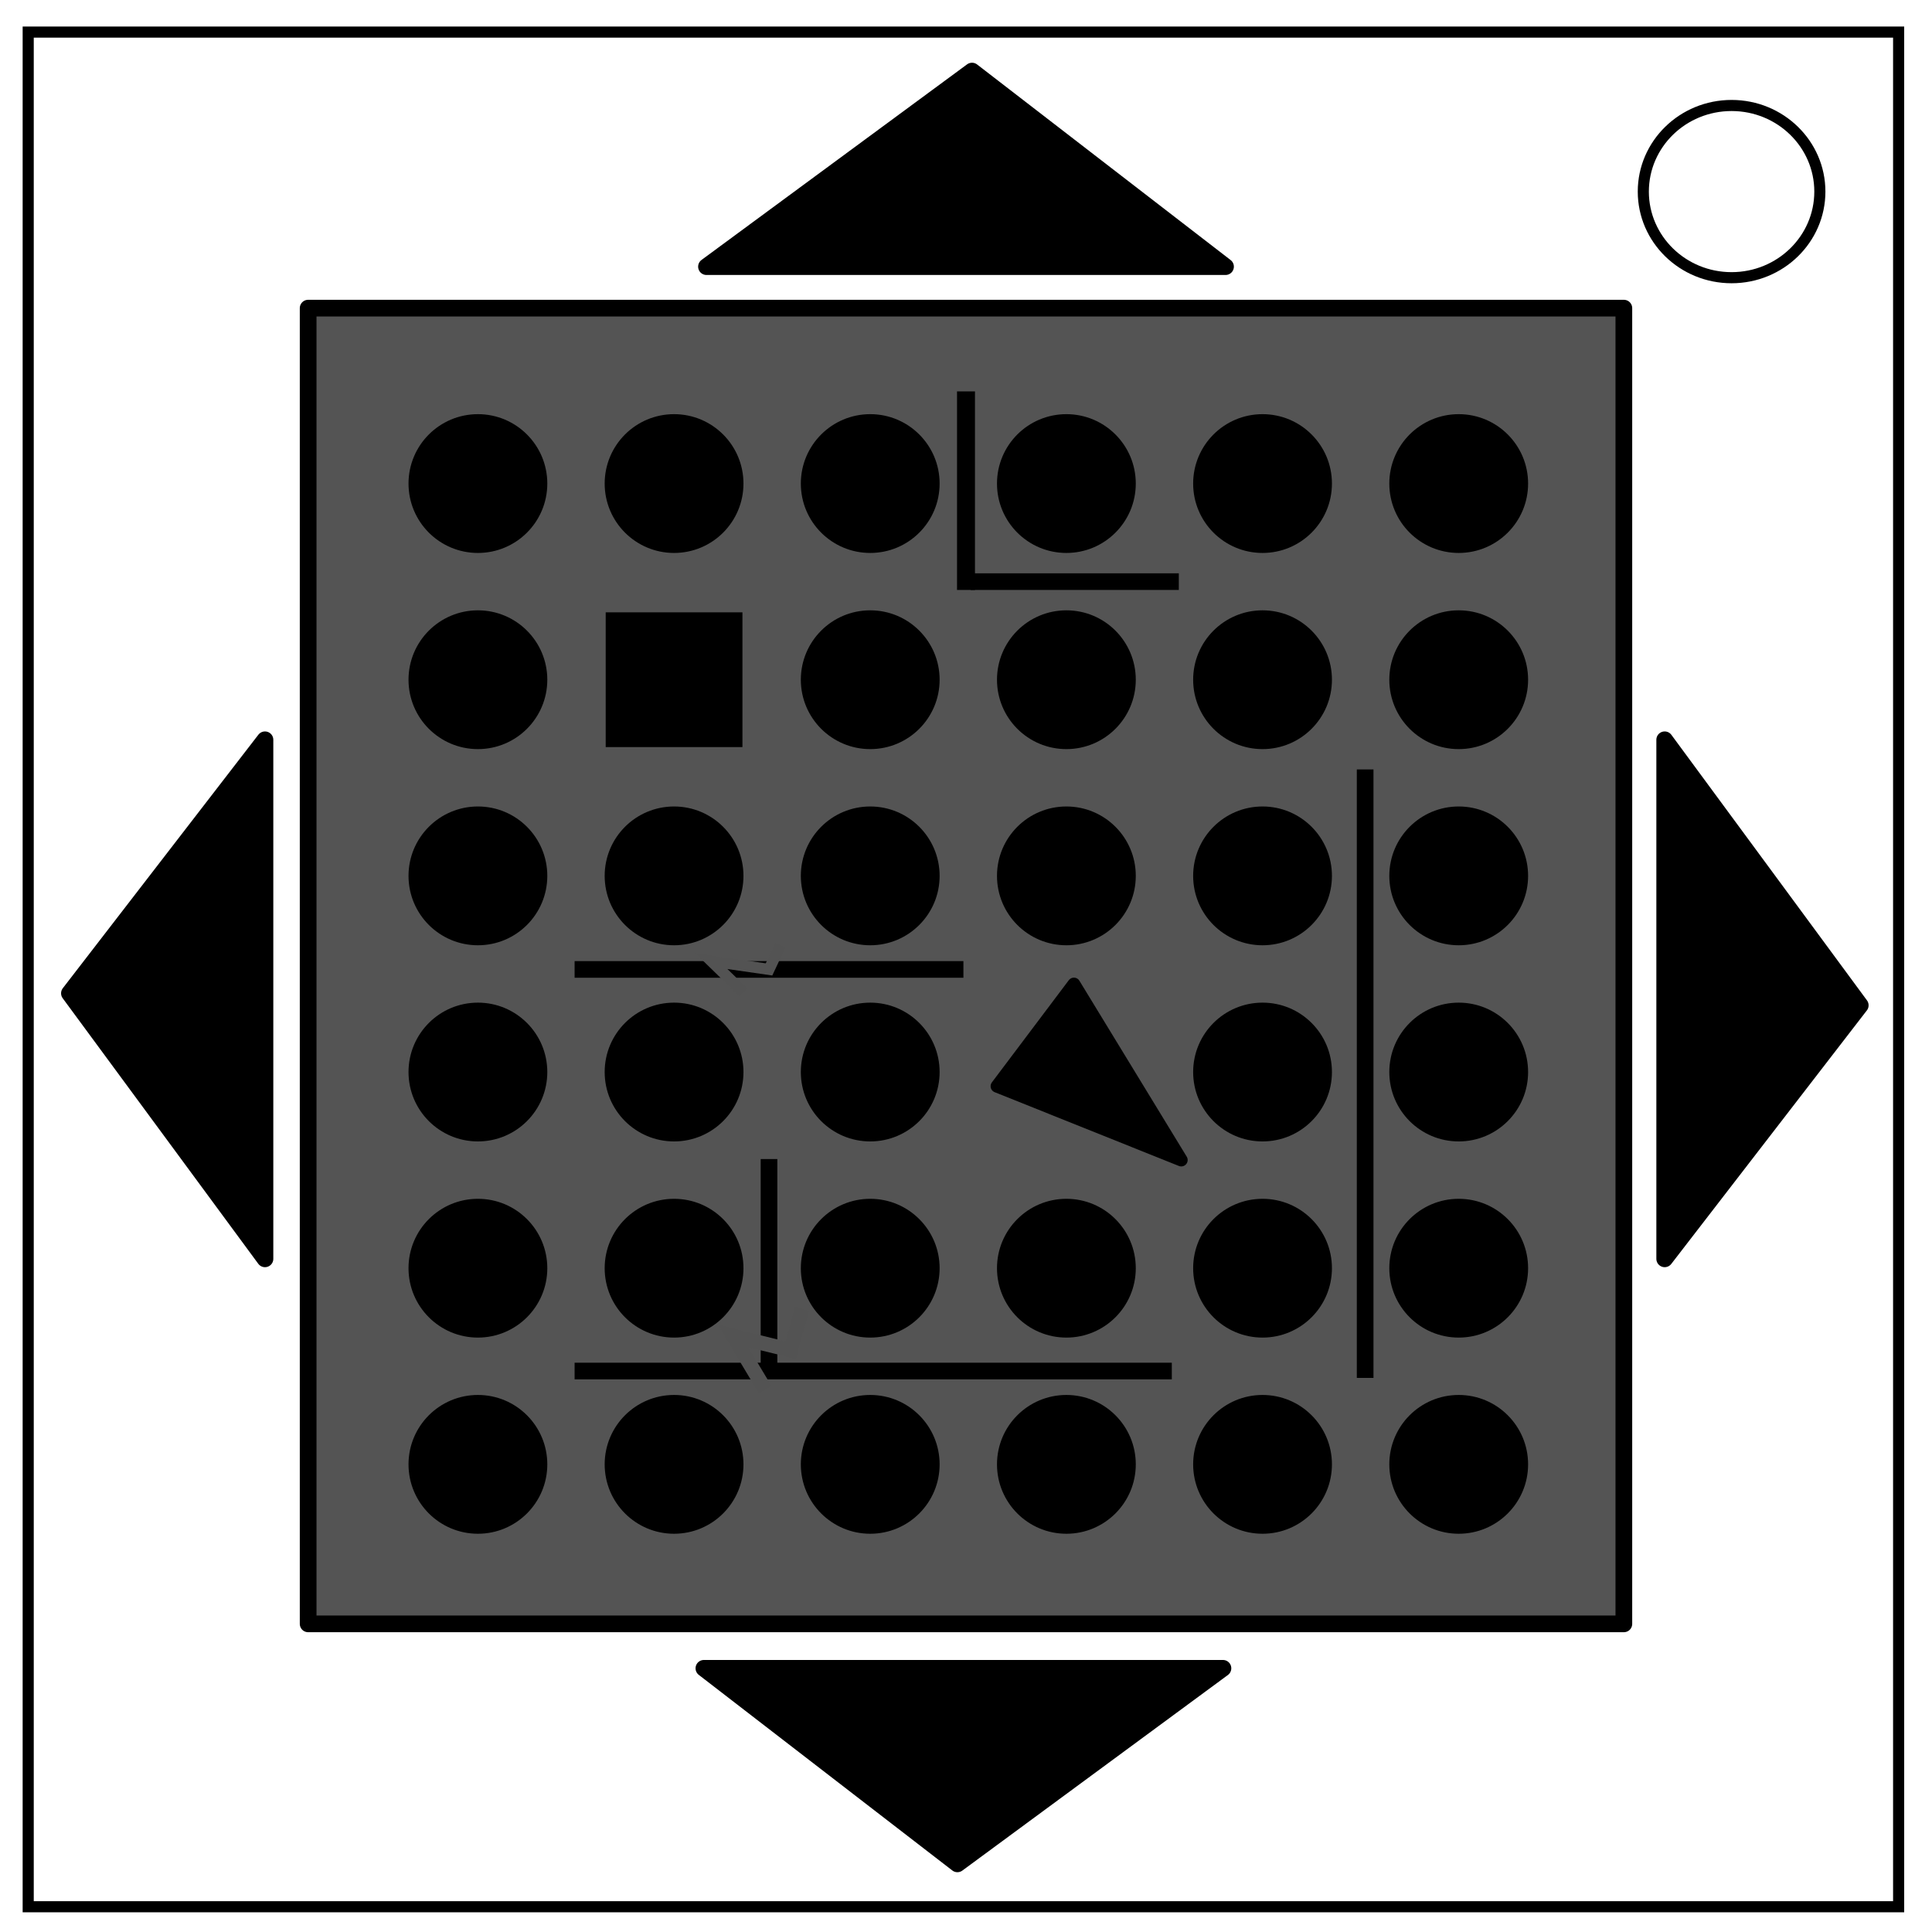
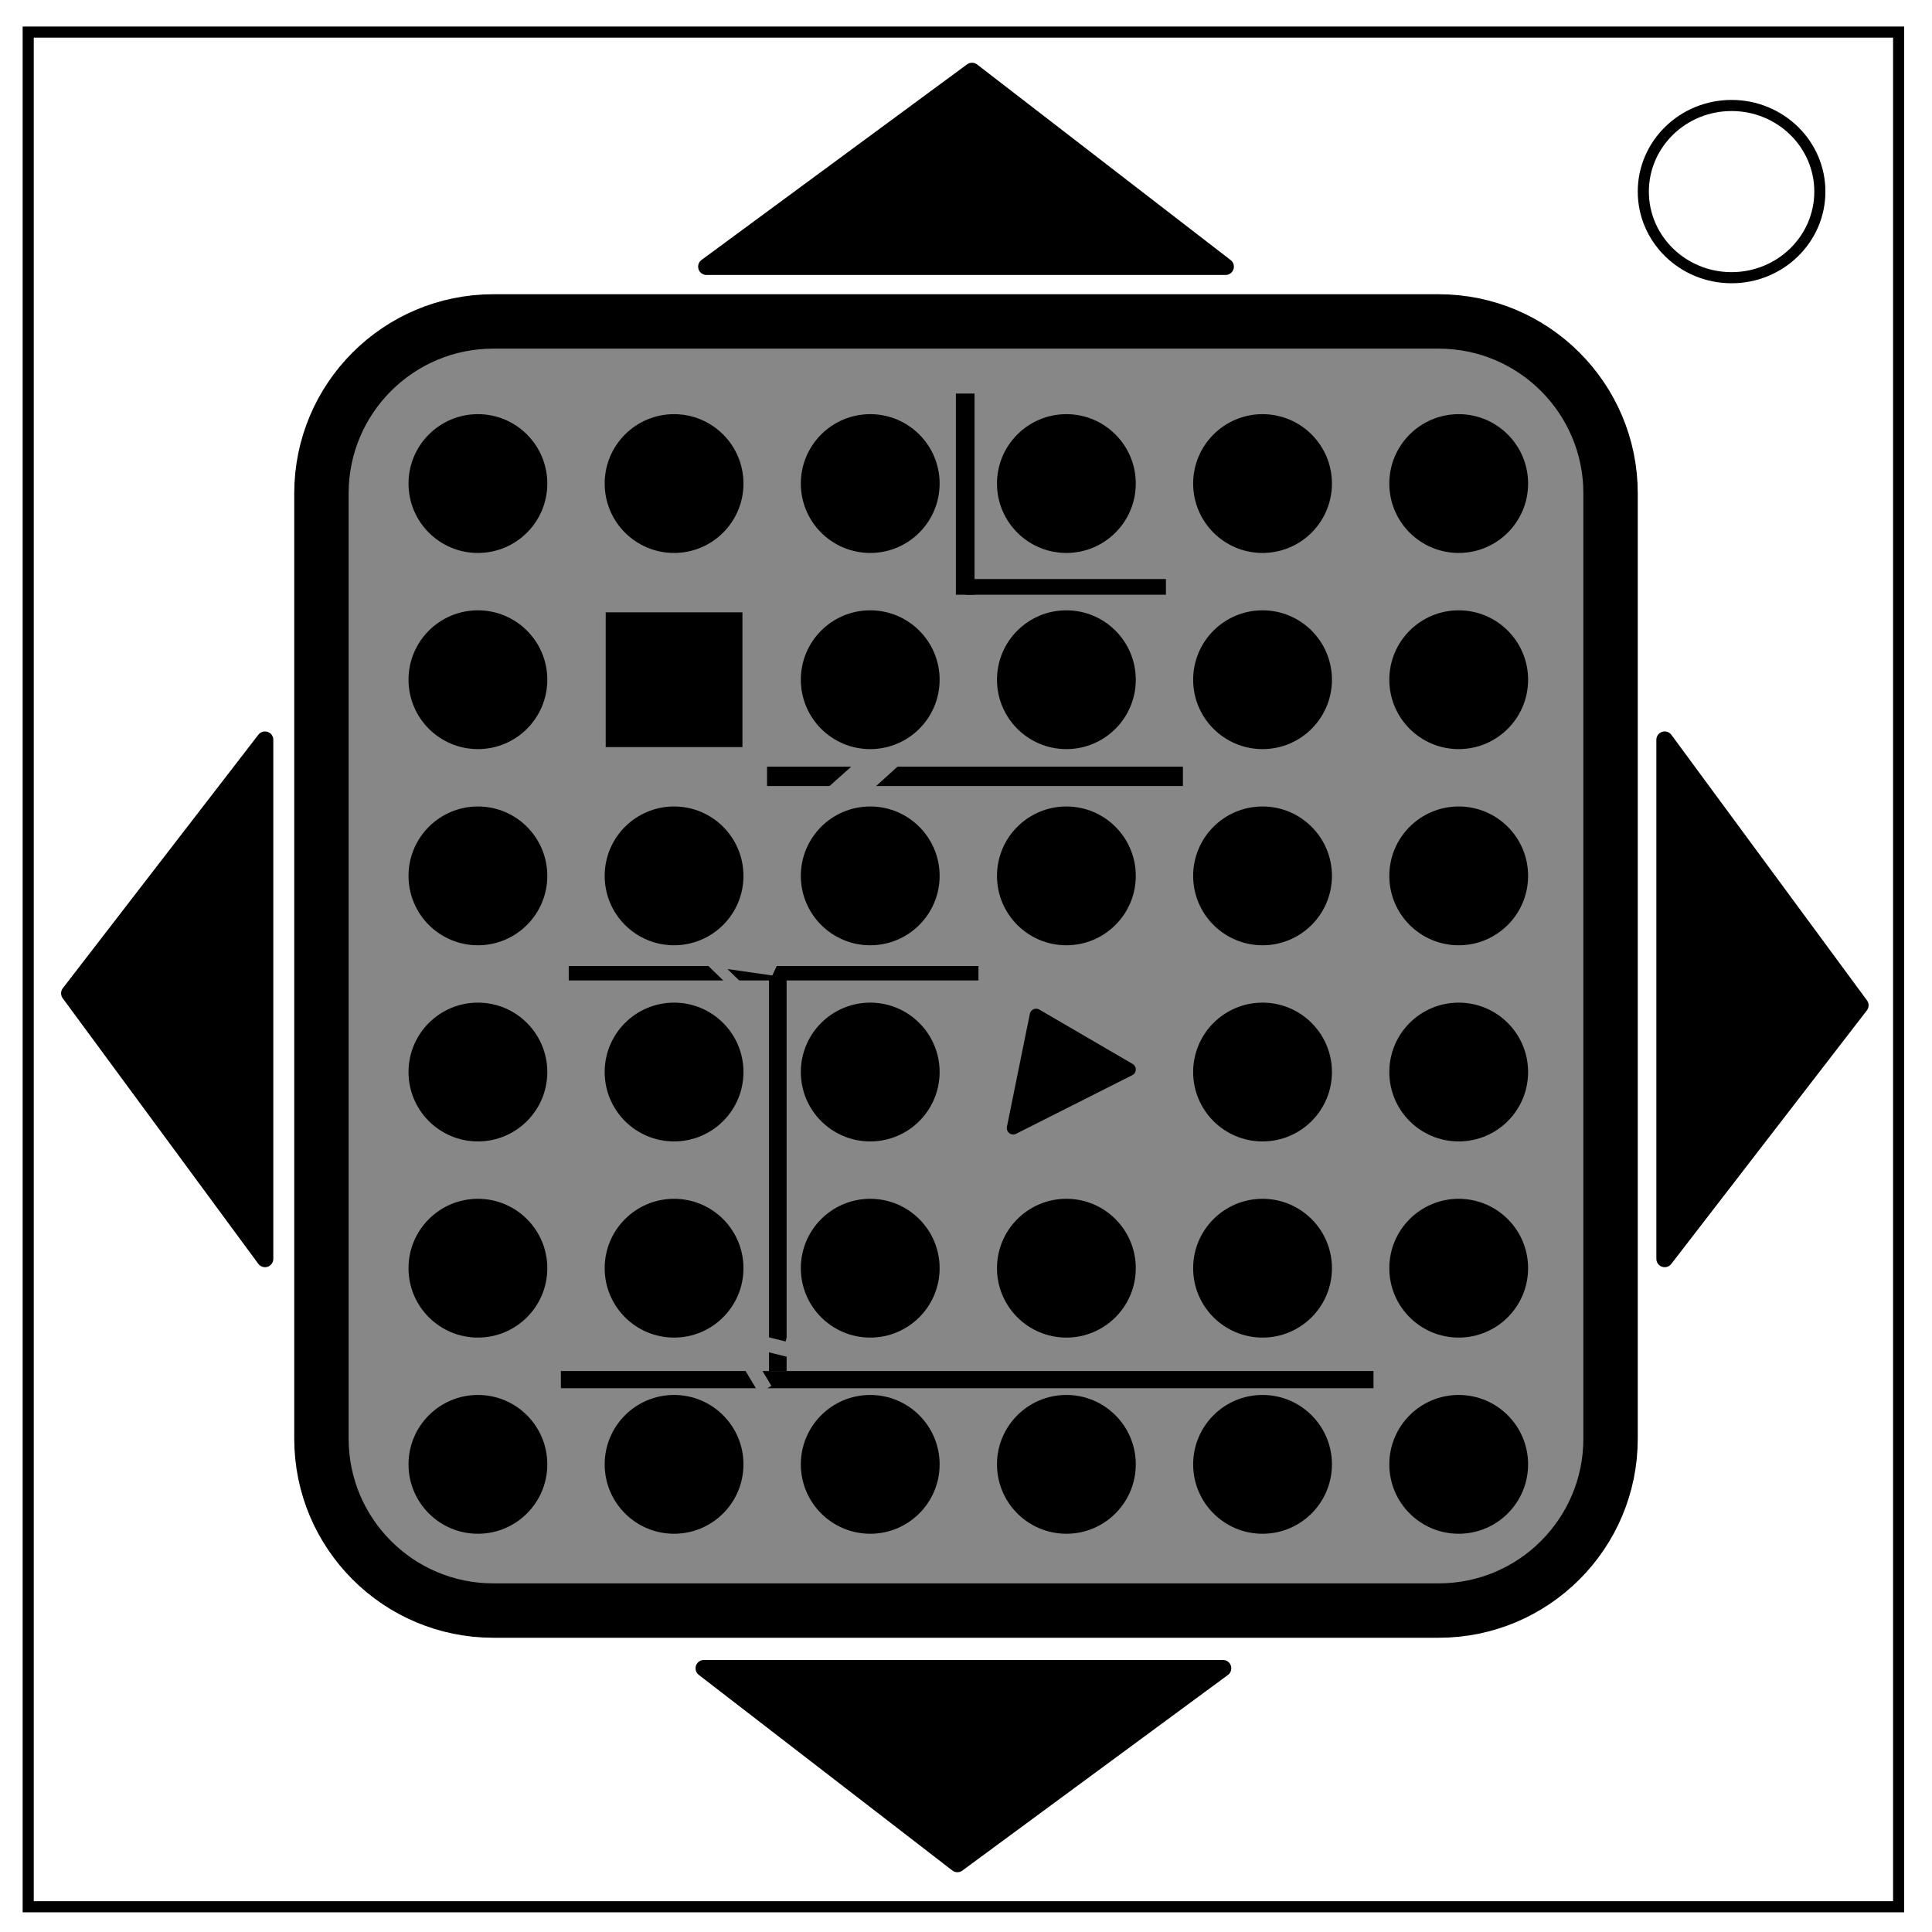
<svg xmlns="http://www.w3.org/2000/svg" fill="none" viewBox="0 0 348 348" version="1.1" id="svg1">
  <defs id="defs1">
    <linearGradient id="swatch4">
      <stop style="stop-color:#000000;stop-opacity:1;" offset="0" id="stop4" />
    </linearGradient>
    <linearGradient id="swatch3">
      <stop style="stop-color:#000000;stop-opacity:1;" offset="0" id="stop3" />
    </linearGradient>
    <linearGradient id="swatch2">
      <stop style="stop-color:#000000;stop-opacity:1;" offset="0" id="stop2" />
    </linearGradient>
  </defs>
-   <rect width="336.91" height="337.67" x="5.08" y="5.78" stroke="#000" stroke-width="2" id="rect1" />
-   <ellipse cx="311.9" cy="34.51" stroke="#000000" stroke-width="2" rx="15.9" ry="15.51" id="ellipse1" style="display:inline" />
  <g id="layer1" style="fill:none">
-     <rect style="fill:#545454;fill-opacity:1;stroke:#000000;stroke-width:3.01;stroke-linejoin:round;stroke-dasharray:none" id="rect4" width="236.99" height="236.99" x="55.505" y="55.505" />
+     <rect style="fill:#878787;fill-opacity:1;stroke:#000000;stroke-width:9.798;stroke-linejoin:round;stroke-dasharray:none" id="rect4" width="232.202" height="232.202" x="57.899" y="57.899" ry="30.957" />
    <g id="g5" style="fill:none" transform="translate(3.5762787e-7,-11.89959)">
      <rect style="fill:#000000;fill-opacity:1;stroke:#000000;stroke-width:4.02;stroke-linejoin:miter;stroke-dasharray:none;stroke-opacity:1" id="rect22" width="20.608" height="20.252" x="111.112" y="124.207" />
-       <path style="fill:#000000;fill-opacity:1;stroke:#000000;stroke-width:2.305;stroke-linejoin:round;stroke-dasharray:none" d="m 193.439,177.249 19.336,31.7 -33.19,-13.296 z" id="path18" transform="translate(-3.5762787e-7,11.89959)" />
+       <path style="fill:#000000;fill-opacity:1;stroke:#000000;stroke-width:2.305;stroke-linejoin:round;stroke-dasharray:none" d="m 186.63,194.747 16.8,9.788 -20.931,10.56 z" id="path18" />
      <g id="g4-0" style="fill:none" transform="translate(1.7452241e-7,183.165)">
        <ellipse style="fill:#000000;fill-opacity:1;stroke:#000000;stroke-width:2.95;stroke-linejoin:round" id="path4-6-1" cx="262.748" cy="92.5" rx="11.025" ry="11.025" />
        <ellipse style="fill:#000000;fill-opacity:1;stroke:#000000;stroke-width:2.95;stroke-linejoin:round" id="path4-9-7" cx="227.415" cy="92.5" rx="11.025" ry="11.025" transform="translate(0)" />
        <ellipse style="fill:#000000;fill-opacity:1;stroke:#000000;stroke-width:2.95;stroke-linejoin:round" id="path4-7-33" cx="192.082" cy="92.5" rx="11.025" ry="11.025" transform="translate(0)" />
        <ellipse style="fill:#000000;fill-opacity:1;stroke:#000000;stroke-width:2.95;stroke-linejoin:round" id="path4-4-40" cx="156.749" cy="92.5" rx="11.025" ry="11.025" transform="translate(0)" />
        <ellipse style="fill:#000000;fill-opacity:1;stroke:#000000;stroke-width:2.95;stroke-linejoin:round" id="path4-8-0" cx="121.416" cy="92.5" rx="11.025" ry="11.025" />
        <ellipse style="fill:#000000;fill-opacity:1;stroke:#000000;stroke-width:2.95;stroke-linejoin:round" id="path4-2" cx="86.083" cy="92.5" rx="11.025" ry="11.025" transform="translate(0)" />
      </g>
      <g id="g4-90" style="fill:none" transform="translate(1.7452241e-7,147.832)">
        <ellipse style="fill:#000000;fill-opacity:1;stroke:#000000;stroke-width:2.95;stroke-linejoin:round" id="path4-6-4" cx="262.748" cy="92.5" rx="11.025" ry="11.025" />
        <ellipse style="fill:#000000;fill-opacity:1;stroke:#000000;stroke-width:2.95;stroke-linejoin:round" id="path4-9-0" cx="227.415" cy="92.5" rx="11.025" ry="11.025" transform="translate(0)" />
        <ellipse style="fill:#000000;fill-opacity:1;stroke:#000000;stroke-width:2.95;stroke-linejoin:round" id="path4-7-2" cx="192.082" cy="92.5" rx="11.025" ry="11.025" transform="translate(0)" />
        <ellipse style="fill:#000000;fill-opacity:1;stroke:#000000;stroke-width:2.95;stroke-linejoin:round" id="path4-4-0" cx="156.749" cy="92.5" rx="11.025" ry="11.025" transform="translate(0)" />
        <ellipse style="fill:#000000;fill-opacity:1;stroke:#000000;stroke-width:2.95;stroke-linejoin:round" id="path4-8-2" cx="121.416" cy="92.5" rx="11.025" ry="11.025" />
        <ellipse style="fill:#000000;fill-opacity:1;stroke:#000000;stroke-width:2.95;stroke-linejoin:round" id="path4-47" cx="86.083" cy="92.5" rx="11.025" ry="11.025" transform="translate(0)" />
      </g>
      <g id="g4-9" style="fill:none" transform="translate(1.7452241e-7,112.499)">
        <ellipse style="fill:#000000;fill-opacity:1;stroke:#000000;stroke-width:2.95;stroke-linejoin:round" id="path4-6-66" cx="262.748" cy="92.5" rx="11.025" ry="11.025" />
        <ellipse style="fill:#000000;fill-opacity:1;stroke:#000000;stroke-width:2.95;stroke-linejoin:round" id="path4-9-4" cx="227.415" cy="92.5" rx="11.025" ry="11.025" transform="translate(0)" />
        <ellipse style="display:none;fill:#000000;fill-opacity:1;stroke:#000000;stroke-width:2.95;stroke-linejoin:round" id="path4-7-7" cx="192.082" cy="92.5" rx="11.025" ry="11.025" />
        <ellipse style="fill:#000000;fill-opacity:1;stroke:#000000;stroke-width:2.95;stroke-linejoin:round" id="path4-4-4" cx="156.749" cy="92.5" rx="11.025" ry="11.025" transform="translate(0)" />
        <ellipse style="fill:#000000;fill-opacity:1;stroke:#000000;stroke-width:2.95;stroke-linejoin:round" id="path4-8-1" cx="121.416" cy="92.5" rx="11.025" ry="11.025" />
        <ellipse style="fill:#000000;fill-opacity:1;stroke:#000000;stroke-width:2.95;stroke-linejoin:round" id="path4-5" cx="86.083" cy="92.5" rx="11.025" ry="11.025" transform="translate(0)" />
      </g>
      <g id="g4-4" style="fill:none" transform="translate(1.7452241e-7,77.166)">
        <ellipse style="fill:#000000;fill-opacity:1;stroke:#000000;stroke-width:2.95;stroke-linejoin:round" id="path4-6-7" cx="262.748" cy="92.5" rx="11.025" ry="11.025" />
        <ellipse style="fill:#000000;fill-opacity:1;stroke:#000000;stroke-width:2.95;stroke-linejoin:round" id="path4-9-1" cx="227.415" cy="92.5" rx="11.025" ry="11.025" />
        <ellipse style="fill:#000000;fill-opacity:1;stroke:#000000;stroke-width:2.95;stroke-linejoin:round" id="path4-7-3" cx="192.082" cy="92.5" rx="11.025" ry="11.025" />
        <ellipse style="fill:#000000;fill-opacity:1;stroke:#000000;stroke-width:2.95;stroke-linejoin:round" id="path4-4-2" cx="156.749" cy="92.5" rx="11.025" ry="11.025" />
        <ellipse style="fill:#000000;fill-opacity:1;stroke:#000000;stroke-width:2.95;stroke-linejoin:round" id="path4-8-8" cx="121.416" cy="92.5" rx="11.025" ry="11.025" />
        <ellipse style="fill:#000000;fill-opacity:1;stroke:#000000;stroke-width:2.95;stroke-linejoin:round" id="path4-72" cx="86.083" cy="92.5" rx="11.025" ry="11.025" />
      </g>
      <g id="g4-6" style="fill:none" transform="translate(1.7452241e-7,41.833)">
        <ellipse style="fill:#000000;fill-opacity:1;stroke:#000000;stroke-width:2.95;stroke-linejoin:round" id="path4-6-6" cx="262.748" cy="92.5" rx="11.025" ry="11.025" />
        <ellipse style="fill:#000000;fill-opacity:1;stroke:#000000;stroke-width:2.95;stroke-linejoin:round" id="path4-9-2" cx="227.415" cy="92.5" rx="11.025" ry="11.025" />
        <ellipse style="fill:#000000;fill-opacity:1;stroke:#000000;stroke-width:2.95;stroke-linejoin:round" id="path4-7-1" cx="192.082" cy="92.5" rx="11.025" ry="11.025" />
        <ellipse style="fill:#000000;fill-opacity:1;stroke:#000000;stroke-width:2.95;stroke-linejoin:round" id="path4-4-7" cx="156.749" cy="92.5" rx="11.025" ry="11.025" />
        <ellipse style="display:none;fill:#000000;fill-opacity:1;stroke:#000000;stroke-width:2.95;stroke-linejoin:round" id="path4-8-5" cx="121.416" cy="92.5" rx="11.025" ry="11.025" />
        <ellipse style="fill:#000000;fill-opacity:1;stroke:#000000;stroke-width:2.95;stroke-linejoin:round" id="path4-66" cx="86.083" cy="92.5" rx="11.025" ry="11.025" />
      </g>
      <g id="g4" transform="translate(0,6.499999)" style="fill:none">
        <ellipse style="fill:#000000;fill-opacity:1;stroke:#000000;stroke-width:2.95;stroke-linejoin:round" id="path4-6" cx="262.748" cy="92.5" rx="11.025" ry="11.025" />
        <ellipse style="fill:#000000;fill-opacity:1;stroke:#000000;stroke-width:2.95;stroke-linejoin:round" id="path4-9" cx="227.415" cy="92.5" rx="11.025" ry="11.025" />
        <ellipse style="fill:#000000;fill-opacity:1;stroke:#000000;stroke-width:2.95;stroke-linejoin:round" id="path4-7" cx="192.082" cy="92.5" rx="11.025" ry="11.025" />
        <ellipse style="fill:#000000;fill-opacity:1;stroke:#000000;stroke-width:2.95;stroke-linejoin:round" id="path4-4" cx="156.749" cy="92.5" rx="11.025" ry="11.025" />
        <ellipse style="fill:#000000;fill-opacity:1;stroke:#000000;stroke-width:2.95;stroke-linejoin:round" id="path4-8" cx="121.416" cy="92.5" rx="11.025" ry="11.025" />
        <ellipse style="fill:#000000;fill-opacity:1;stroke:#000000;stroke-width:2.95;stroke-linejoin:round" id="path4" cx="86.083" cy="92.5" rx="11.025" ry="11.025" />
      </g>
    </g>
    <g id="layer3">
-       <path style="fill:#000000;fill-opacity:1;stroke:#000000;stroke-width:3;stroke-linejoin:round;stroke-dasharray:none;stroke-opacity:1" d="m 103.5,174.615 h 70.035" id="path19" />
-       <path style="fill:#000000;fill-opacity:1;stroke:#000000;stroke-width:3.235;stroke-linejoin:round;stroke-dasharray:none;stroke-opacity:1" d="m 174,70.5 v 35.767" id="path20" />
-       <path style="fill:#000000;fill-opacity:1;stroke:#000000;stroke-width:3;stroke-linejoin:round;stroke-dasharray:none;stroke-opacity:1" d="m 174.832,104.767 h 37.5" id="path21" />
-       <path style="fill:none;fill-opacity:1;stroke:#535353;stroke-width:2;stroke-linejoin:miter;stroke-dasharray:none;stroke-opacity:1" d="m 140.562,170.266 -2.045,4.349 -10.393,-1.5 5.791,5.635" id="path22" />
-       <path style="fill:#000000;fill-opacity:1;stroke:#000000;stroke-width:3;stroke-linejoin:miter;stroke-dasharray:none;stroke-opacity:1" d="M 245.896,138.593 V 248.194" id="path23" />
-       <path style="fill:#000000;fill-opacity:1;stroke:#000000;stroke-width:3;stroke-linejoin:miter;stroke-dasharray:none;stroke-opacity:1" d="m 138.518,208.773 v 38.184" id="path24" />
-       <path style="fill:#000000;fill-opacity:1;stroke:#000000;stroke-width:3;stroke-linejoin:miter;stroke-dasharray:none;stroke-opacity:1" d="M 103.5,246.957 H 211.071" id="path25" />
-       <path style="fill:none;fill-opacity:1;stroke:#535353;stroke-width:2.62;stroke-linejoin:miter;stroke-dasharray:none;stroke-opacity:1" d="m 144.476,235.748 -2.045,7.461 -10.393,-2.574 5.791,9.669" id="path22-3" />
+       <g id="g31" transform="translate(-2.949635,1)" style="fill:none">
+         <path d="m 164.615,137.094 -3.857,3.49 h 55.264 v -3.49 z" style="fill:#000000;stroke-width:3;stroke-linejoin:bevel" id="path31" />
+         <path d="m 152.371,140.584 3.906,-3.49 h -15.164 v 3.49 z" style="fill:#000000;stroke-width:3;stroke-linejoin:bevel" id="path30" />
+       </g>
+       <rect style="fill:#000000;fill-opacity:1;stroke:none;stroke-width:3;stroke-linejoin:bevel;stroke-dasharray:none;stroke-opacity:1" id="rect32" width="3.359" height="36.239" x="172.18" y="70.887" ry="0" />
+       <rect style="fill:#000000;fill-opacity:1;stroke:none;stroke-width:3;stroke-linejoin:bevel;stroke-dasharray:none;stroke-opacity:1" id="rect33" width="36.011" height="2.828" x="174" y="104.298" ry="0" />
+       <rect style="fill:#000000;fill-opacity:1;stroke:none;stroke-width:3;stroke-linejoin:bevel;stroke-dasharray:none;stroke-opacity:1" id="rect34" width="73.804" height="2.6" x="102.442" y="174" ry="0" />
+       <rect style="fill:#000000;fill-opacity:1;stroke:none;stroke-width:3;stroke-linejoin:bevel;stroke-dasharray:none;stroke-opacity:1" id="rect36" width="146.369" height="3.094" x="101.028" y="246.957" ry="0" />
+       <rect style="fill:#000000;fill-opacity:1;stroke:none;stroke-width:3;stroke-linejoin:bevel;stroke-dasharray:none;stroke-opacity:1" id="rect35" width="3.169" height="72.342" x="138.518" y="174.615" ry="0" />
+       <path style="fill:none;fill-opacity:1;stroke:#878787;stroke-width:2;stroke-linejoin:miter;stroke-dasharray:none;stroke-opacity:1" d="m 140.562,170.266 -2.045,4.349 -10.393,-1.5 5.791,5.635" id="path22" />
+       <path style="fill:none;fill-opacity:1;stroke:#878787;stroke-width:2.62;stroke-linejoin:miter;stroke-dasharray:none;stroke-opacity:1" d="m 144.476,235.748 -2.045,7.461 -10.393,-2.574 5.791,9.669" id="path22-3" />
    </g>
  </g>
+   <rect width="336.91" height="337.67" x="5.08" y="5.78" stroke="#000" stroke-width="2" id="rect1" />
+   <ellipse cx="311.9" cy="34.51" stroke="#000000" stroke-width="2" rx="15.9" ry="15.51" id="ellipse1" style="display:inline" />
  <g id="layer2">
    <path style="fill:#000000;fill-opacity:1;stroke:#000000;stroke-width:3;stroke-linejoin:round;stroke-dasharray:none" d="m 47.73,226.75 -35.23,-47.833 35.23,-45.666 z" id="path5-5" />
    <path style="fill:#000000;fill-opacity:1;stroke:#000000;stroke-width:3;stroke-linejoin:round;stroke-dasharray:none" d="M 220.285,300.5 172.452,335.73 126.786,300.5 Z" id="path5-9" />
    <path style="fill:#000000;fill-opacity:1;stroke:#000000;stroke-width:3;stroke-linejoin:round;stroke-dasharray:none" d="m 299.85,133.25 35.23,47.833 -35.23,45.666 z" id="path5-2" />
    <path style="fill:#000000;fill-opacity:1;stroke:#000000;stroke-width:3;stroke-linejoin:round;stroke-dasharray:none" d="m 127.251,48.03 47.833,-35.23 45.666,35.23 z" id="path5" />
  </g>
</svg>
